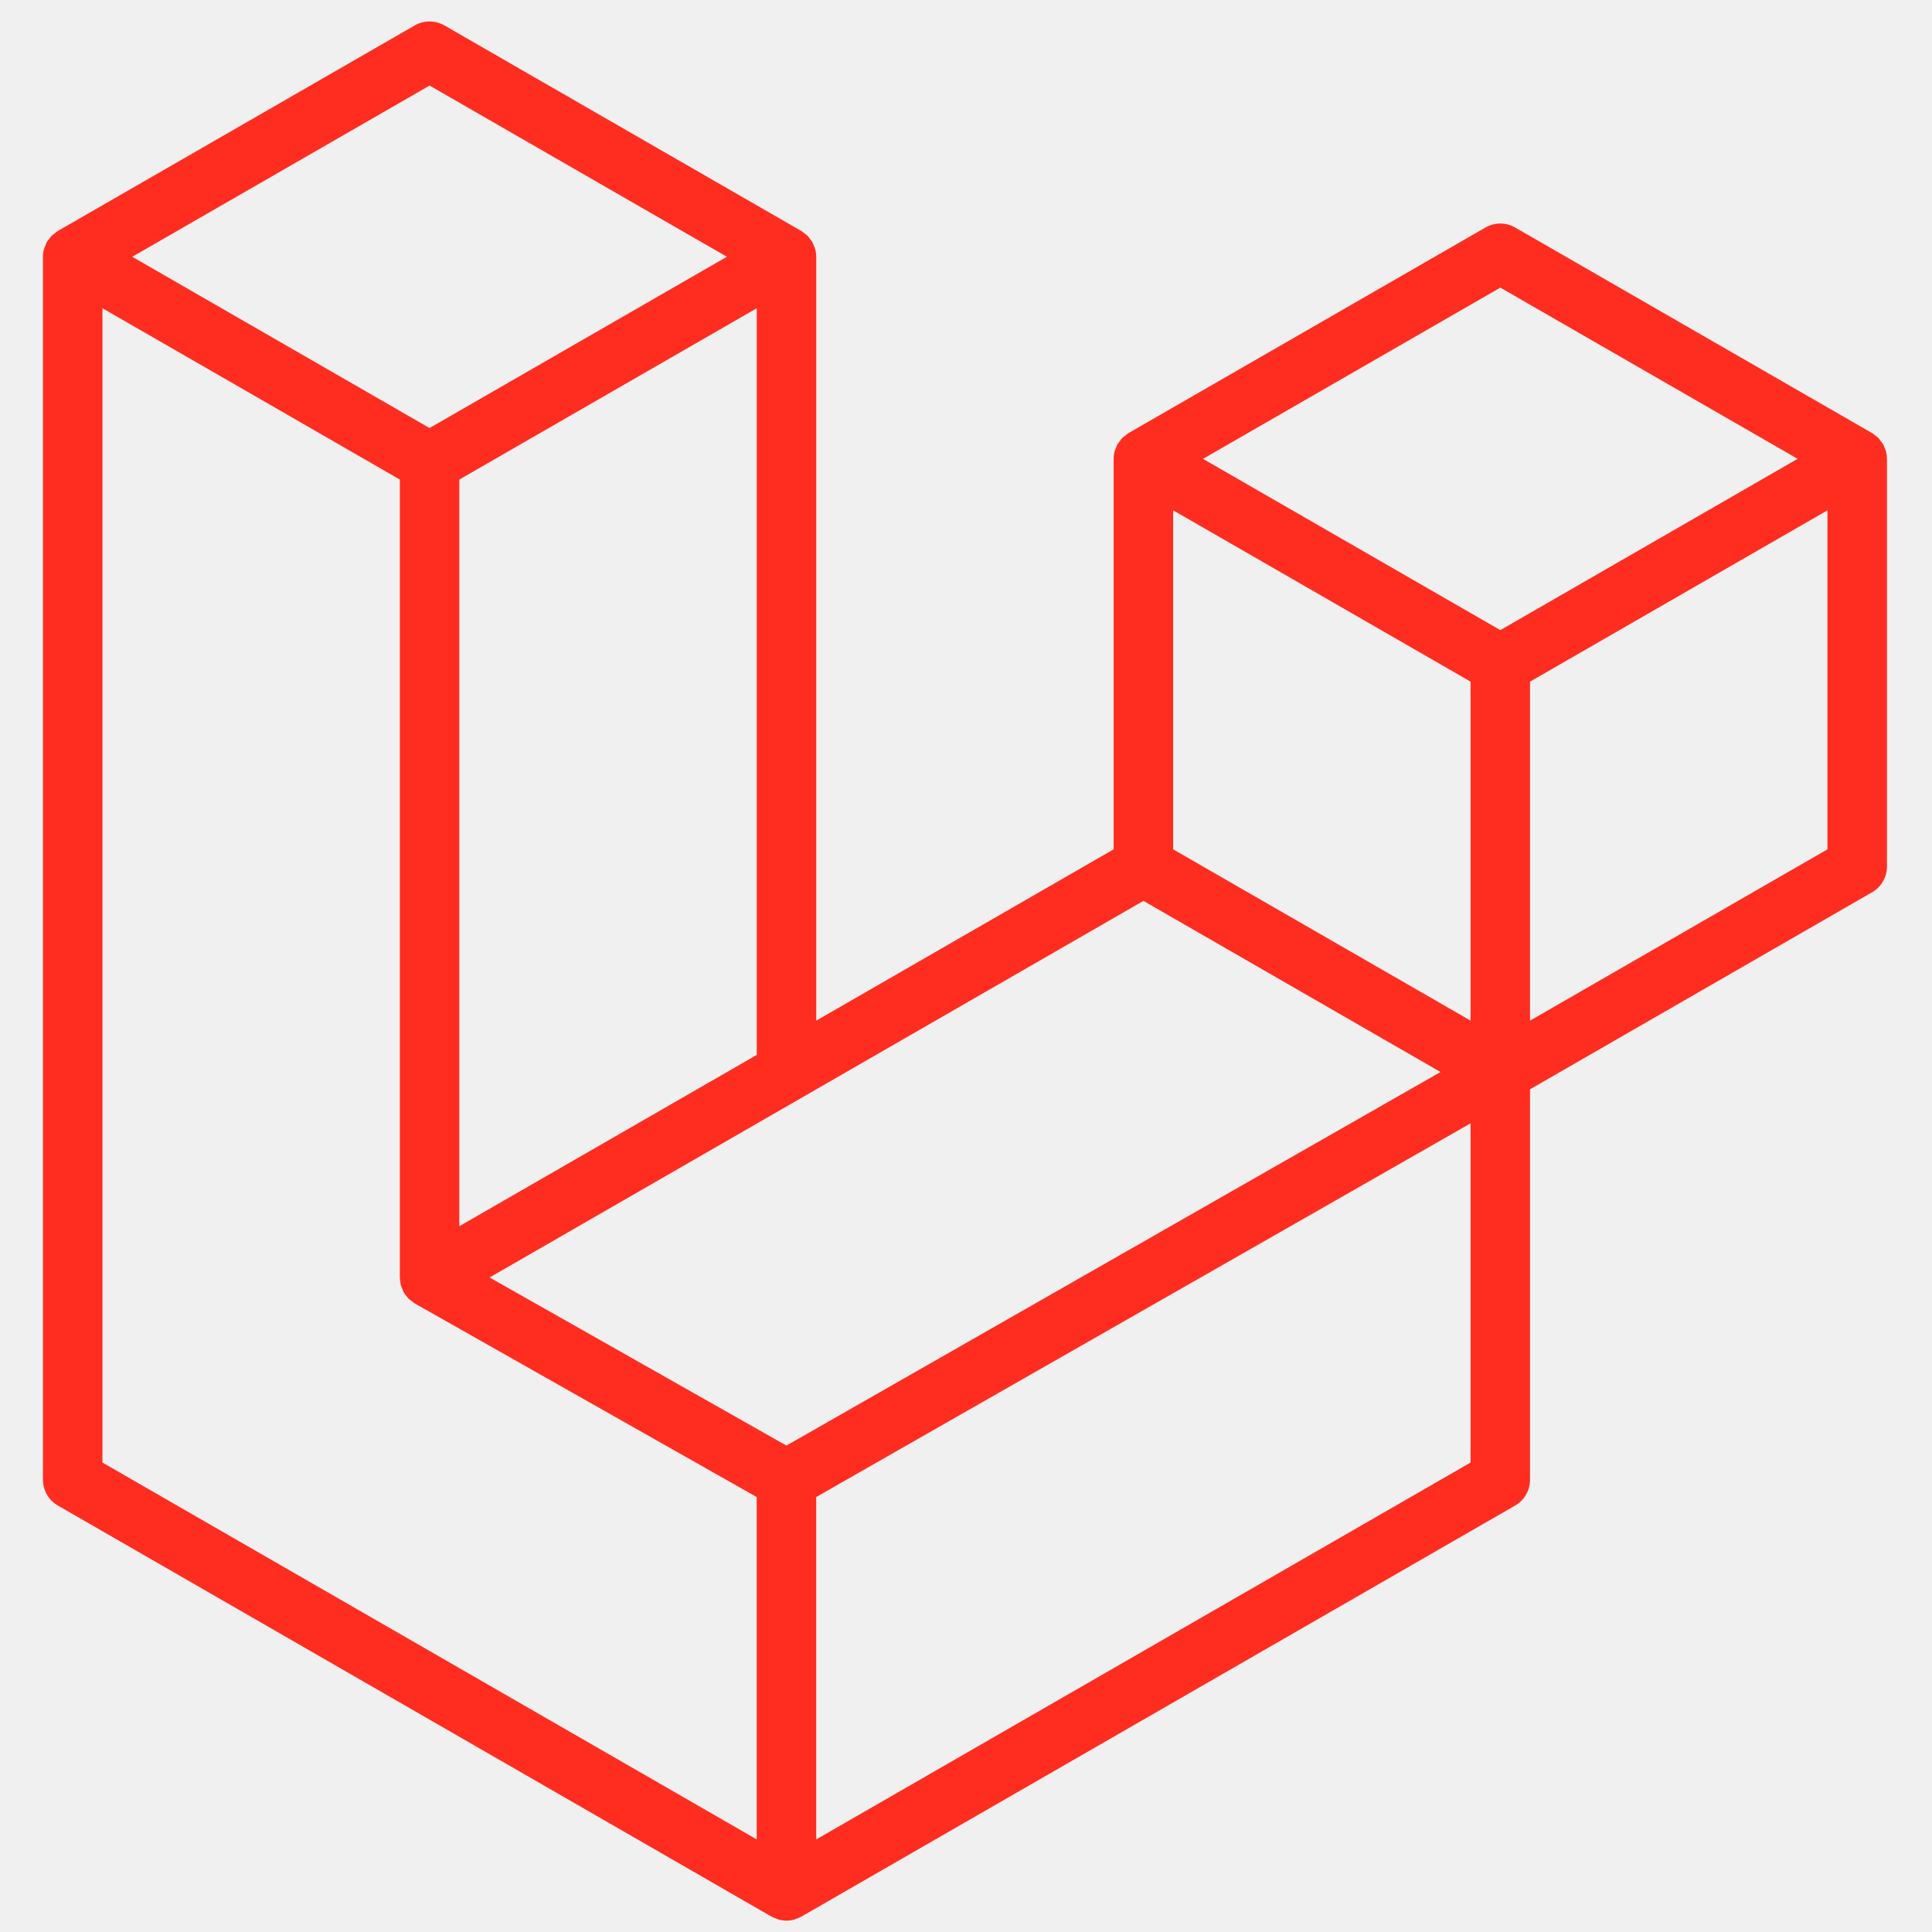
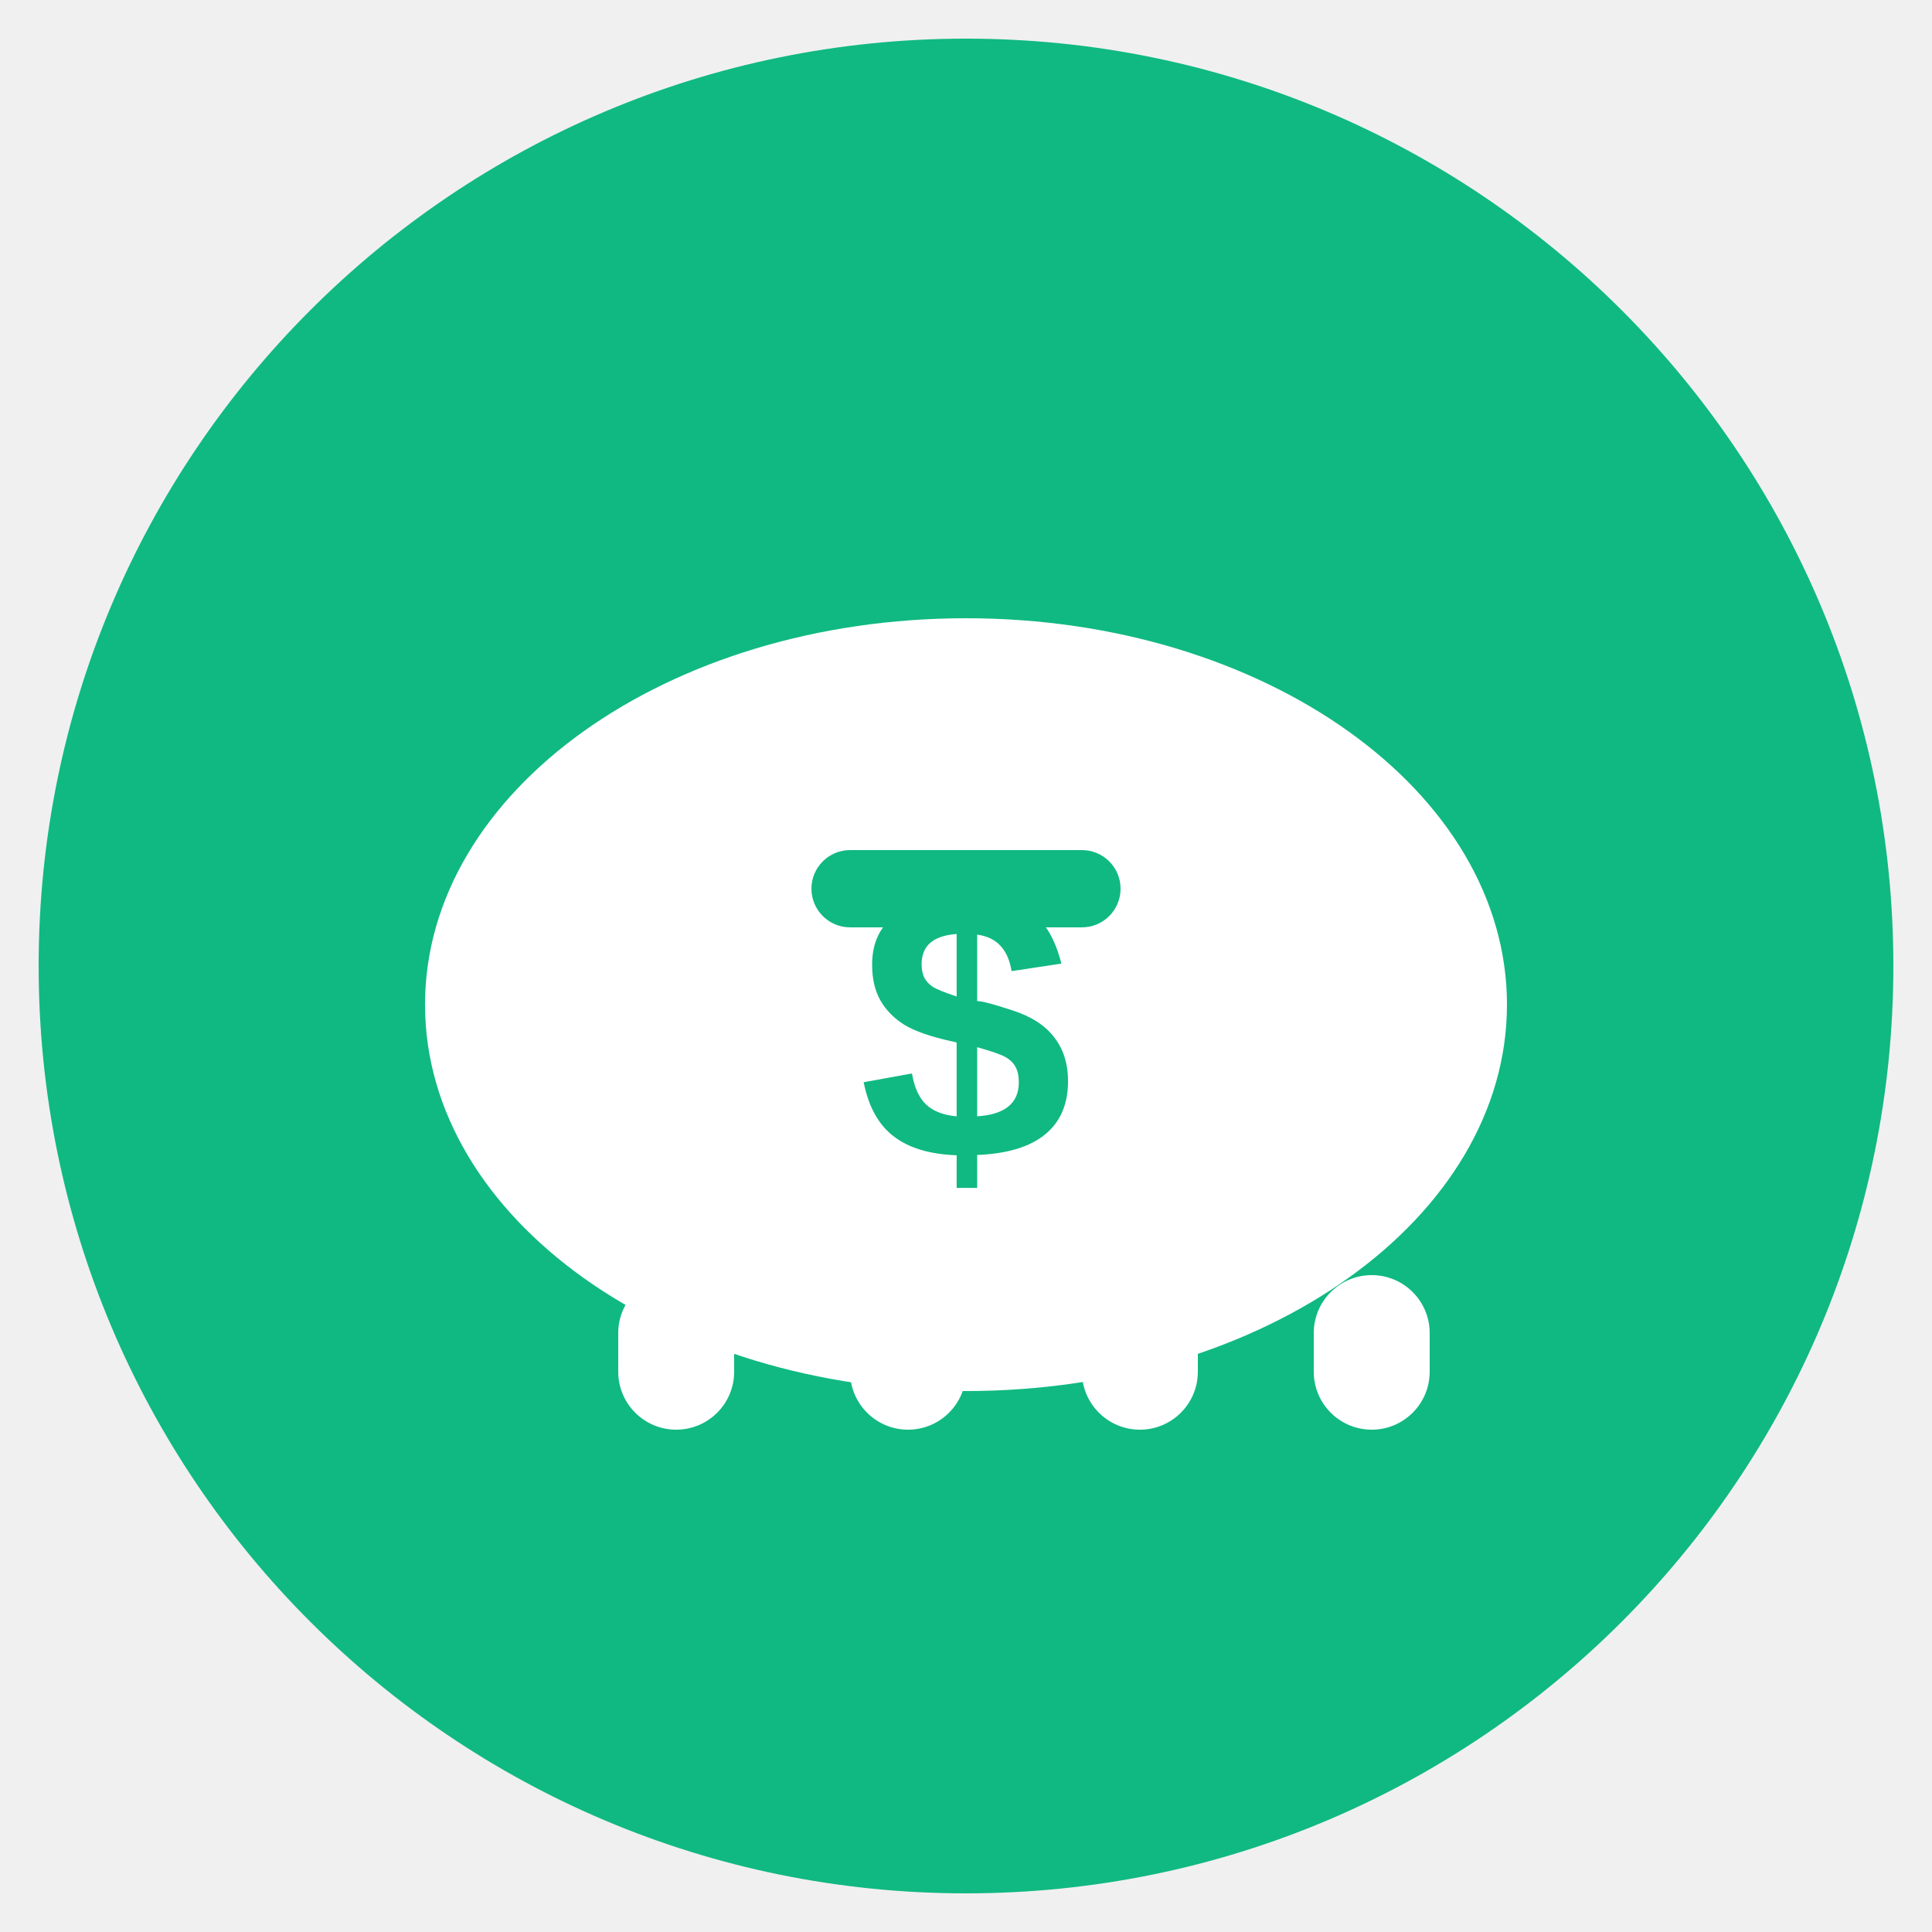
- <svg xmlns="http://www.w3.org/2000/svg" width="166" height="166" viewBox="0 0 166 166" fill="none">
-   <path fill-rule="evenodd" clip-rule="evenodd" d="M162.041 38.759C162.099 38.977 162.129 39.201 162.13 39.426V74.452C162.13 74.902 162.011 75.344 161.786 75.733C161.561 76.122 161.237 76.444 160.847 76.668L131.462 93.594V127.141C131.462 128.054 130.977 128.897 130.186 129.357L68.847 164.683C68.707 164.763 68.554 164.814 68.401 164.868C68.343 164.887 68.289 164.922 68.228 164.938C67.8 165.051 67.349 165.051 66.92 164.938C66.85 164.919 66.786 164.881 66.719 164.855C66.579 164.804 66.432 164.76 66.298 164.683L4.972 129.357C4.583 129.133 4.259 128.81 4.034 128.421C3.808 128.032 3.69 127.591 3.689 127.141L3.689 22.063C3.689 21.834 3.721 21.61 3.779 21.393C3.798 21.32 3.843 21.253 3.868 21.179C3.916 21.045 3.961 20.908 4.031 20.783C4.079 20.7 4.149 20.633 4.206 20.557C4.28 20.454 4.347 20.349 4.433 20.26C4.506 20.186 4.602 20.132 4.685 20.068C4.778 19.992 4.861 19.909 4.966 19.848L35.633 2.185C36.022 1.961 36.462 1.844 36.91 1.844C37.358 1.844 37.798 1.961 38.186 2.185L68.851 19.848H68.857C68.959 19.912 69.045 19.992 69.138 20.065C69.221 20.129 69.313 20.186 69.387 20.257C69.476 20.349 69.54 20.454 69.616 20.557C69.671 20.633 69.744 20.7 69.789 20.783C69.862 20.911 69.904 21.045 69.955 21.179C69.98 21.253 70.025 21.32 70.044 21.396C70.103 21.614 70.133 21.838 70.133 22.063V87.694L95.686 72.974V39.423C95.686 39.2 95.718 38.973 95.775 38.759C95.798 38.683 95.839 38.615 95.865 38.542C95.916 38.408 95.96 38.271 96.031 38.146C96.079 38.063 96.149 37.996 96.203 37.92C96.279 37.818 96.343 37.712 96.433 37.623C96.506 37.549 96.599 37.495 96.681 37.431C96.777 37.355 96.86 37.272 96.962 37.211L127.633 19.548C128.021 19.324 128.461 19.206 128.91 19.206C129.358 19.206 129.798 19.324 130.186 19.548L160.85 37.211C160.959 37.275 161.042 37.355 161.137 37.428C161.217 37.492 161.31 37.549 161.383 37.62C161.473 37.712 161.536 37.818 161.613 37.92C161.67 37.996 161.741 38.063 161.785 38.146C161.859 38.271 161.9 38.408 161.951 38.542C161.98 38.615 162.021 38.683 162.041 38.759ZM157.018 72.974V43.848L146.287 50.028L131.462 58.568V87.694L157.021 72.974H157.018ZM126.354 125.663V96.518L111.771 104.85L70.13 128.626V158.046L126.354 125.663ZM8.801 26.485V125.663L65.018 158.043V128.629L35.649 112L35.64 111.994L35.627 111.988C35.528 111.93 35.445 111.847 35.353 111.777C35.273 111.713 35.18 111.662 35.11 111.592L35.104 111.582C35.021 111.502 34.963 111.403 34.893 111.314C34.829 111.228 34.753 111.154 34.702 111.065L34.699 111.055C34.641 110.96 34.606 110.845 34.565 110.736C34.523 110.64 34.469 110.551 34.443 110.449C34.411 110.328 34.405 110.197 34.392 110.072C34.379 109.976 34.354 109.881 34.354 109.785V109.778V41.205L19.532 32.662L8.801 26.485ZM36.913 7.35L11.364 22.063L36.907 36.777L62.453 22.06L36.907 7.35H36.913ZM50.2 99.174L65.022 90.637V26.485L54.291 32.665L39.466 41.205V105.357L50.2 99.174ZM128.91 24.713L103.363 39.426L128.91 54.14L154.453 39.423L128.91 24.713ZM126.354 58.568L111.529 50.028L100.798 43.848V72.974L115.619 81.511L126.354 87.694V58.568ZM67.571 124.205L105.042 102.803L123.772 92.109L98.245 77.405L68.854 94.334L42.066 109.762L67.571 124.205Z" fill="#FF2D20" />
+ <svg xmlns="http://www.w3.org/2000/svg" viewBox="0 0 100 100">
+   <circle cx="50" cy="50" r="48" fill="#10b981" />
+   <ellipse cx="50" cy="52" rx="28" ry="20" fill="#fff" />
+   <rect x="42" y="44" width="16" height="4" rx="2" fill="#10b981" />
+   <text x="50" y="60" font-family="Arial, sans-serif" font-size="20" font-weight="bold" fill="#10b981" text-anchor="middle">$</text>
+   <rect x="32" y="66" width="6" height="8" rx="3" fill="#fff" />
+   <rect x="44" y="66" width="6" height="8" rx="3" fill="#fff" />
+   <rect x="56" y="66" width="6" height="8" rx="3" fill="#fff" />
+   <rect x="68" y="66" width="6" height="8" rx="3" fill="#fff" />
</svg>
